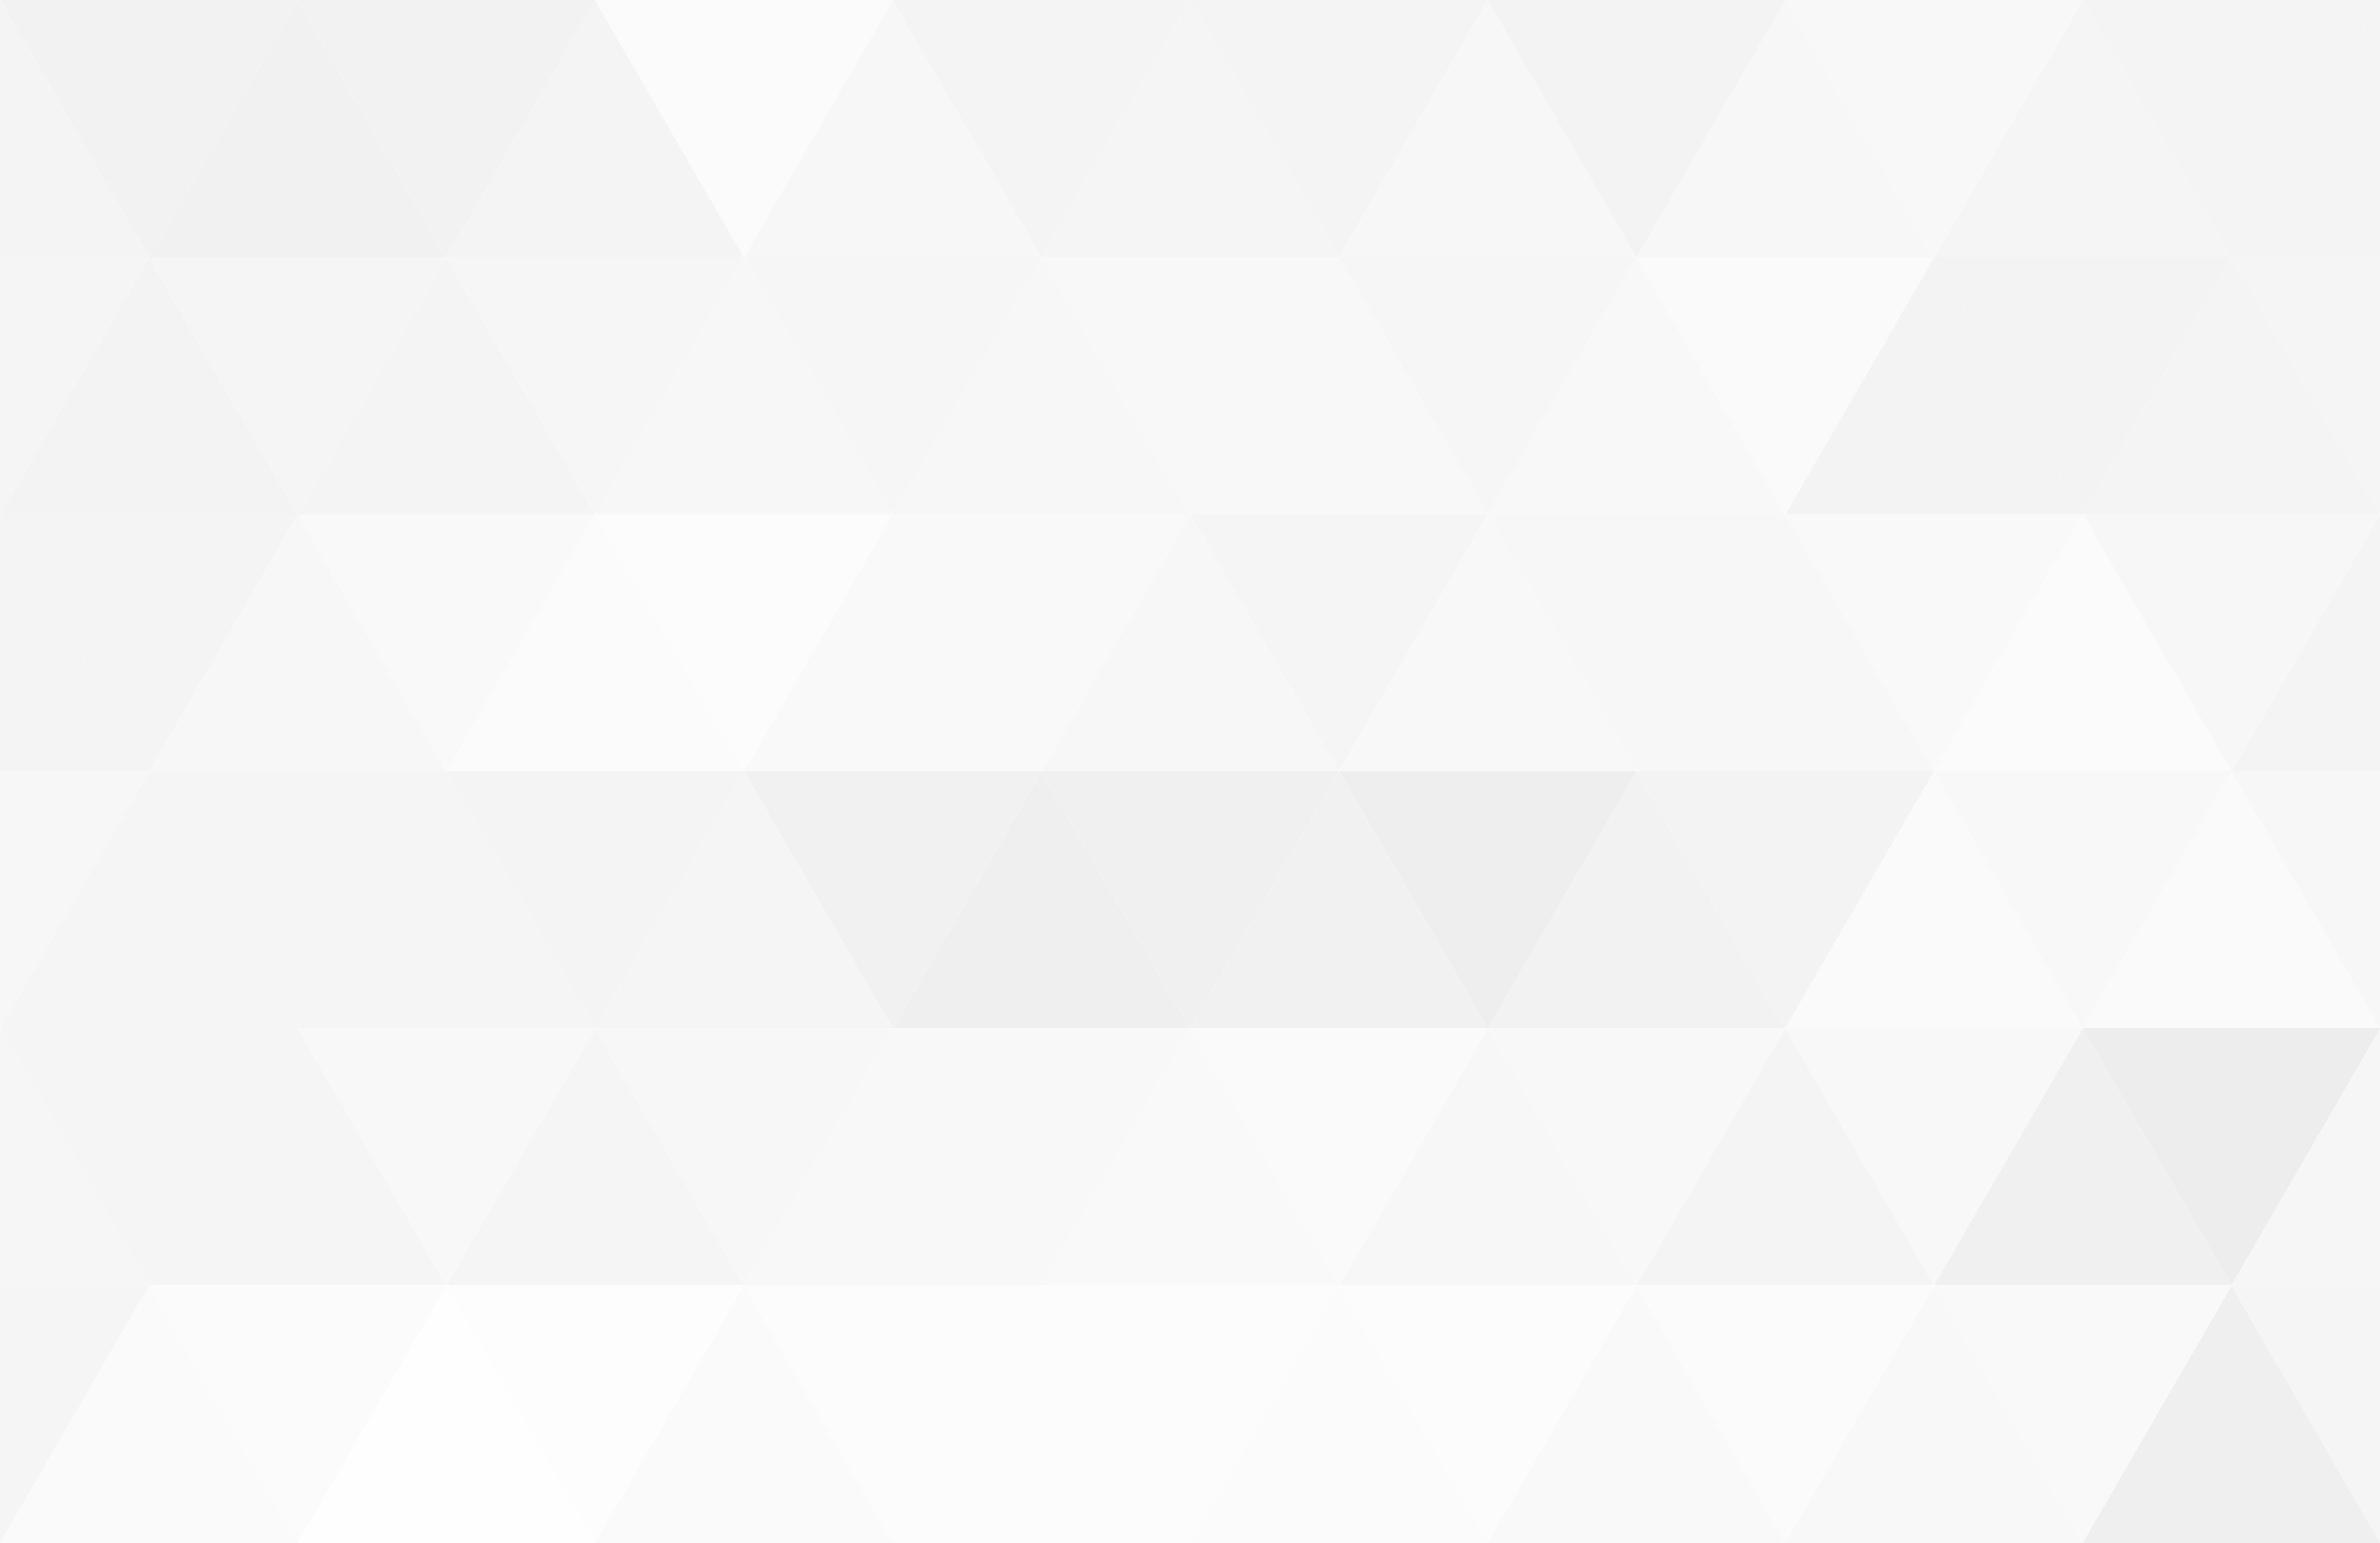
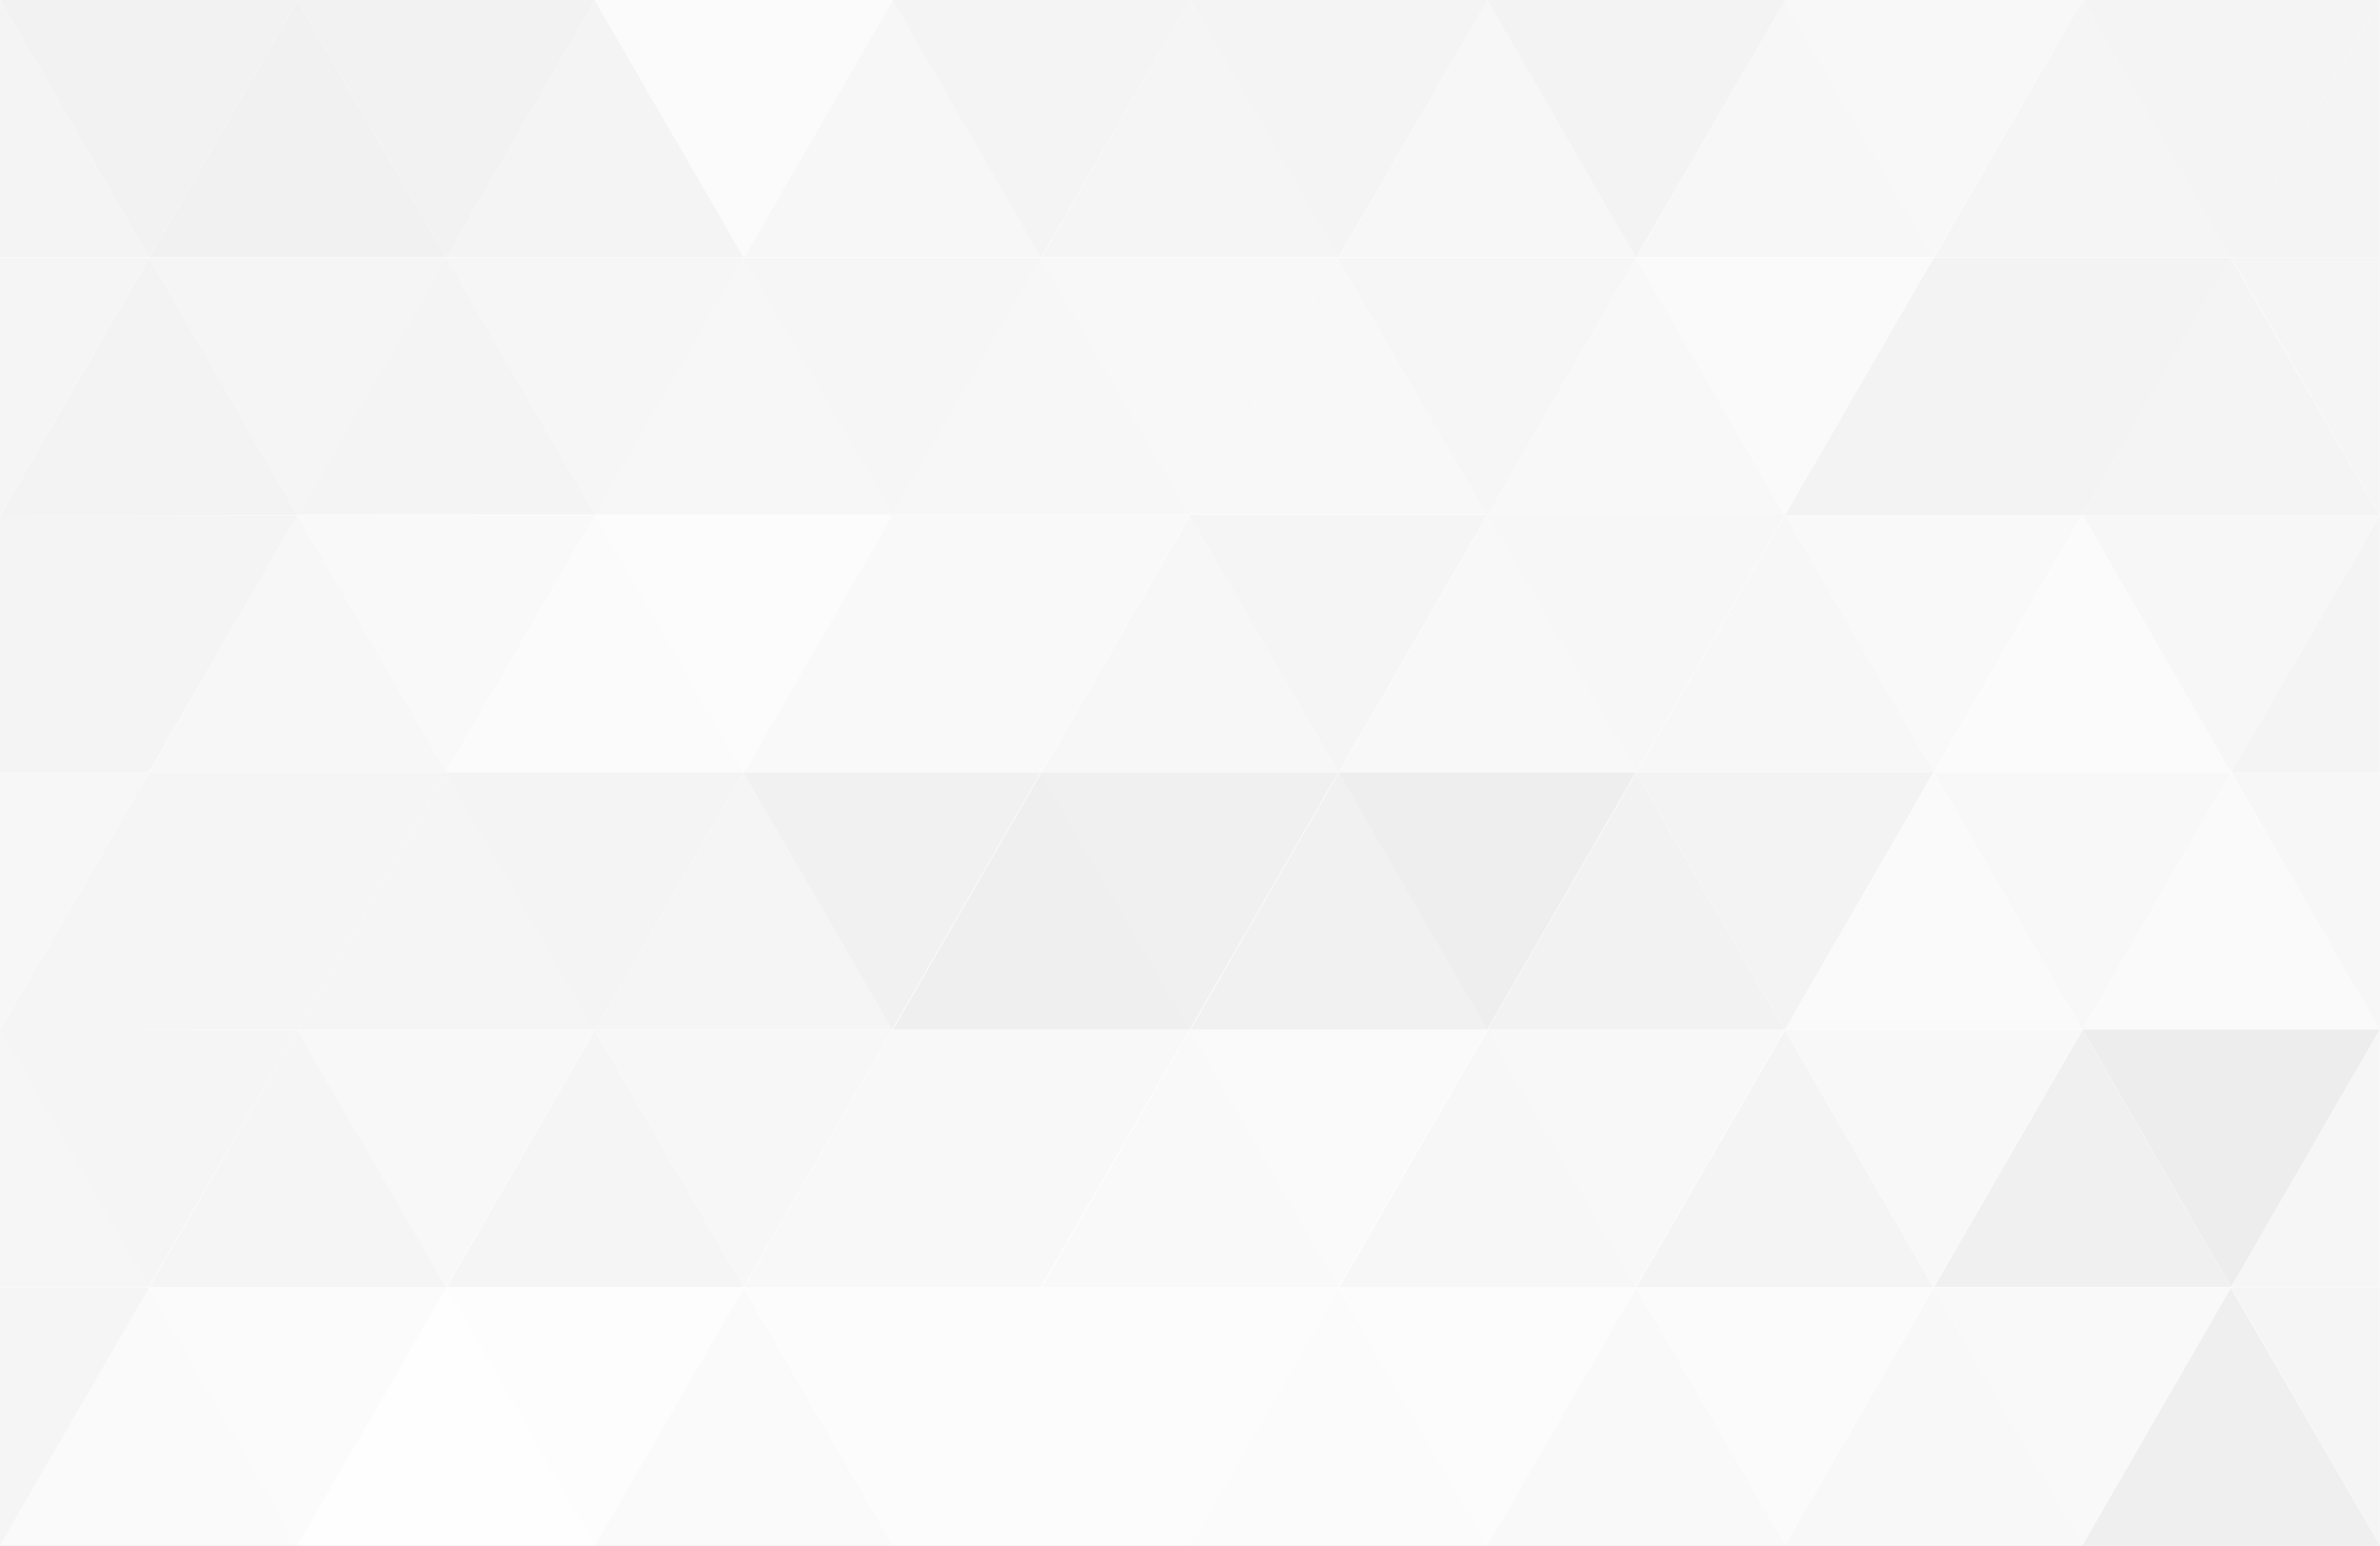
- <svg xmlns="http://www.w3.org/2000/svg" viewBox="0 0 3120 2023" enable-background="new 0 0 3120 2023">
-   <path fill="#fff" d="M0 0h3120v2022h-3120z" />
-   <path fill="none" d="M1950.6 674h-.6l.3.5z" />
-   <path fill="#F9F9F9" d="M2535 1011h.6l194.7-336.5-.3-.5h-389.4l-.3.5z" />
-   <path fill="#F5F5F5" d="M1755 1011h.6l194.7-336.5-.3-.5h-389.4l-.3.5z" />
-   <path fill="none" d="M2340.6 674h-.6l.3.5z" />
-   <path fill="#F7F7F7" d="M2145 1011h.6l194.7-336.5-.3-.5h-389.4l-.3.5z" />
-   <path fill="none" d="M1170.6 674h-.6l.3.5zM1560.6 674h-.6l.3.5z" />
-   <path fill="#FCFCFC" d="M975 1011h.6l194.7-336.5-.3-.5h-389.4l-.3.5z" />
-   <path fill="#F9F9F9" d="M1365 1011h.6l194.7-336.5-.3-.5h-389.4l-.3.5z" />
-   <path fill="none" d="M780.6 674h-.6l.3.5z" />
-   <path fill="#EFEFEF" d="M1170.6 1348h389.4l-194.7-336.5z" />
-   <path fill="#F1F1F1" d="M1365 1011h-389.4l-.3.5 194.7 336.5h.6l194.7-336.5z" />
-   <path fill="none" d="M1365.6 1011h-.6l.3.5zM2145.6 1011h-.6l.3.5z" />
-   <path fill="#F0F0F0" d="M1755 1011h-389.4l-.3.5 194.7 336.5h.6l194.7-336.5z" />
-   <path fill="none" d="M2535.3 1011.5l.3-.5h-.6zM2925.6 337h-.6l.3.5z" />
-   <path fill="#F2F2F2" d="M1950.6 1348h389.4l-194.7-336.5z" />
-   <path fill="#F3F3F3" d="M2145.6 1011l-.3.5 194.7 336.5h.6l194.7-336.5-.3-.5z" />
-   <path fill="#eee" d="M2145 1011h-389.4l-.3.5 194.7 336.5h.6l194.7-336.5z" />
-   <path fill="none" d="M1755.6 1011h-.6l.3.5zM2730.3 1348.5l.3-.5h-.6z" />
-   <path fill="#F8F8F8" d="M2535.6 1011l-.3.5 194.7 336.5h.6l194.7-336.5-.3-.5zM2340.6 1348l-.3.5 194.7 336.5h.6l194.7-336.5-.3-.5z" />
-   <path fill="#F7F7F7" d="M1755.6 1685h389.4l-194.7-336.5z" />
-   <path fill="#F8F8F8" d="M2340 1348h-389.4l-.3.5 194.7 336.5h.6l194.7-336.5z" />
-   <path fill="#F4F4F4" d="M2145.6 1685h389.4l-194.7-336.5z" />
-   <path fill="none" d="M2925.3 1011.5l.3-.5h-.6zM3120.3 674.5l.3-.5h-.6z" />
-   <path fill="#F7F7F7" d="M2730.6 674l-.3.5 194.7 336.5h.6l194.7-336.5-.3-.5z" />
-   <path fill="#F9F9F9" d="M780.3 674.5l-.3-.5h-389.4l-.3.5 194.7 336.5h.6z" />
-   <path fill="#F8F8F8" d="M780 1348h-389.4l-.3.5 194.7 336.5h.6l194.7-336.5z" />
-   <path fill="#F5F5F5" d="M585.6 1685h389.4l-194.7-336.5zM585.3 1011.5l-194.7 336.5h389.4z" />
-   <path fill="#F4F4F4" d="M780.6 1348l194.7-336.5-.3-.5h-389.4l-.3.5 194.7 336.5z" />
-   <path fill="none" d="M585 1011l.3.5.3-.5z" />
-   <path fill="#F7F7F7" d="M1170 1348h-389.4l-.3.5 194.7 336.5h.6l194.7-336.5z" />
-   <path fill="#F9F9F9" d="M1365.6 1685h389.4l-194.7-336.5z" />
-   <path fill="#F8F8F8" d="M1560 1348h-389.4l-.3.5 194.7 336.5h.6l194.7-336.5zM975.6 1685h389.4l-194.7-336.5z" />
-   <path fill="#FAFAFA" d="M1950 1348h-389.4l-.3.5 194.7 336.5h.6l194.7-336.5z" />
-   <path fill="#F1F1F1" d="M1560.6 1348h389.4l-194.7-336.5z" />
-   <path fill="#FAFAFA" d="M3120 1348l-194.7-336.5-194.7 336.5z" />
-   <path fill="#F7F7F7" d="M2340.3 674.5l-194.7 336.5h389.4zM2340.3.5l-194.7 336.5h389.4z" />
-   <path fill="#F5F5F5" d="M2730.3.5l-194.7 336.5h389.4zM195.6 1685h389.4l-194.7-336.5z" />
-   <path fill="#F3F3F3" d="M.6 674h389.4l-194.7-336.5z" />
-   <path fill="none" d="M390 1348l.3.5.3-.5zM390 674l.3.5.3-.5z" />
-   <path fill="#F7F7F7" d="M195.6 1011h389.4l-194.7-336.5z" />
-   <path fill="none" d="M0 1348l.3.5.3-.5z" />
-   <path fill="#F4F4F4" d="M585.3 337.5l-194.7 336.5h389.4z" />
-   <path fill="#F1F1F1" d="M390.3.5l-194.7 336.5h389.4z" />
-   <path fill="#F7F7F7" d="M1170.3.5l-194.7 336.5h389.4z" />
-   <path fill="#F5F5F5" d="M1560.3.5l-194.7 336.5h389.4z" />
-   <path fill="#F7F7F7" d="M1950.3.5l-194.7 336.5h389.4z" />
-   <path fill="#F4F4F4" d="M780.3.5l-194.7 336.5h389.4z" />
-   <path fill="#F0F0F0" d="M2925 1685l-194.7-336.5-194.7 336.5z" />
-   <path fill="none" d="M780.3 1348.5l.3-.5h-.6z" />
-   <path fill="#F5F5F5" d="M780.6 1348h389.4l-194.7-336.5z" />
-   <path fill="#F7F7F7" d="M975.3 337.5l-194.7 336.5h389.4z" />
-   <path fill="none" d="M1170.3 1348.5l.3-.5h-.6zM1560.3 1348.5l.3-.5h-.6z" />
-   <path fill="#F8F8F8" d="M1950.3 674.5l-194.7 336.5h389.4z" />
-   <path fill="none" d="M975 1011l.3.5.3-.5z" />
-   <path fill="#F7F7F7" d="M1560.3 674.5l-194.7 336.5h389.4z" />
-   <path fill="none" d="M1950.3 1348.5l.3-.5h-.6z" />
-   <path fill="#F9F9F9" d="M1170.3 674.5l-194.7 336.5h389.4z" />
-   <path fill="#FBFBFB" d="M585.6 1011h389.4l-194.7-336.5z" />
-   <path fill="#F8F8F8" d="M1755.3 337.5l-194.7 336.5h389.4z" />
-   <path fill="none" d="M2340.3 1348.5l.3-.5h-.6z" />
-   <path fill="#F7F7F7" d="M1365.3 337.5l-194.7 336.5h389.4z" />
-   <path fill="#F3F3F3" d="M2535.3 337.5l-194.7 336.5h389.4z" />
-   <path fill="#F8F8F8" d="M2145.3 337.5l-194.7 336.5h389.4z" />
-   <path fill="#F4F4F4" d="M2925.3 337.5l-194.7 336.5h389.4z" />
-   <path fill="#FBFBFB" d="M2925 1011l-194.7-336.5-194.7 336.5z" />
-   <path fill="#FAFAFA" d="M2730 1348l-194.7-336.5-194.7 336.5z" />
-   <path fill="none" d="M2730.6 674h-.6l.3.5z" />
-   <path fill="#F2F2F2" d="M585 337h.6l194.7-336.5-.3-.5h-389.4l-.3.5z" />
-   <path fill="#F3F3F3" d="M2730 674h.6l194.7-336.5-.3-.5h-389.4l-.3.5z" />
-   <path fill="none" d="M390.6 0h-.6l.3.5z" />
-   <path fill="#F4F4F4" d="M2925 337h.6l195-337h-390l-.3.5z" />
-   <path fill="none" d="M780.6 0h-.6l.3.5z" />
-   <path fill="#FBFBFB" d="M975 337h.6l194.7-336.5-.3-.5h-389.4l-.3.5z" />
-   <path fill="none" d="M2340.6 0h-.6l.3.5zM2730.6 0h-.6l.3.5z" />
-   <path fill="#F8F8F8" d="M2535 337h.6l194.7-336.5-.3-.5h-389.4l-.3.5z" />
-   <path fill="none" d="M1950.6 0h-.6l.3.5z" />
-   <path fill="#F3F3F3" d="M2145 337h.6l194.7-336.5-.3-.5h-389.4l-.3.5z" />
-   <path fill="#F4F4F4" d="M1755 337h.6l194.7-336.5-.3-.5h-389.4l-.3.5z" />
-   <path fill="none" d="M1170.6 0h-.6l.3.5z" />
-   <path fill="#F4F4F4" d="M1365 337h.6l194.7-336.5-.3-.5h-389.4l-.3.5z" />
-   <path fill="none" d="M1560.6 0h-.6l.3.5z" />
-   <path fill="#F2F2F2" d="M195.6 337l194.7-336.5-.3-.5h-390l195 337z" />
-   <path fill="none" d="M2340 2023h.6l-.3-.5z" />
-   <path fill="#F8F8F8" d="M2535.3 1685.5l-195 337 .3.5h389.4l.3-.5z" />
-   <path fill="#FBFBFB" d="M1755.3 1685.5l-195 337 .3.5h389.4l.3-.5z" />
-   <path fill="none" d="M1950 2023h.6l-.3-.5z" />
-   <path fill="#F9F9F9" d="M2145.3 1685.5l-195 337 .3.5h389.4l.3-.5z" />
-   <path fill="none" d="M2730 2023h.6l-.3-.5z" />
-   <path fill="#EFEFEF" d="M2730.3 2022.5l.3.5h390l-195.3-337.5z" />
-   <path fill="#FAFAFA" d="M195.3 1685.5l-195.3 337.5h390l.3-.5z" />
-   <path fill="none" d="M390 2023h.6l-.3-.5zM1560 2023h.6l-.3-.5z" />
-   <path fill="#FEFEFE" d="M585.3 1685.5l-195 337 .3.5h389.4l.3-.5z" />
-   <path fill="none" d="M1170 2023h.6l-.3-.5z" />
-   <path fill="#FCFCFC" d="M1365.3 1685.5l-195 337 .3.5h389.4l.3-.5z" />
-   <path fill="none" d="M780 2023h.6l-.3-.5z" />
-   <path fill="#FAFAFA" d="M975.3 1685.5l-195 337 .3.5h389.4l.3-.5z" />
-   <path fill="none" d="M585.6 337h-.6l.3.5z" />
-   <path fill="#F4F4F4" d="M390.3 674.5l-.3-.5h-389.4l-.3.5 194.7 336.5h.6z" />
-   <path fill="none" d="M0 674l.3.5.3-.5z" />
-   <path fill="#F5F5F5" d="M390 674h.6l194.7-336.5-.3-.5h-389.4l-.3.5z" />
-   <path fill="none" d="M195 1685l.3.5.3-.5z" />
-   <path fill="#F6F6F6" d="M195 1685l-194.7-336.5-.3.5v336z" />
-   <path fill="#F4F4F4" d="M195 1011l-194.7-336.5-.3.5v336z" />
-   <path fill="#F7F7F7" d="M0 1348h.6l194.7-336.5-.3-.5h-195z" />
-   <path fill="#F5F5F5" d="M0 2023l195.3-337.5-.3-.5h-195z" />
-   <path fill="#F4F4F4" d="M195 337l-195-337v337z" />
-   <path fill="#F5F5F5" d="M0 674h.6l194.7-336.5-.3-.5h-195z" />
-   <path fill="none" d="M195 1011l.3.5.3-.5z" />
-   <path fill="#F5F5F5" d="M195.3 1011.5l-194.7 336.5h389.4zM390.3 1348.5l-.3-.5h-389.4l-.3.5 194.7 336.5h.6zM390.6 1348l194.7-336.5-.3-.5h-389.4l-.3.5 194.7 336.5z" />
-   <path fill="none" d="M195.6 337h-.6l.3.5zM1755.6 337h-.6l.3.5z" />
-   <path fill="#F6F6F6" d="M1950 674h.6l194.7-336.5-.3-.5h-389.4l-.3.5z" />
-   <path fill="none" d="M2145.6 337h-.6l.3.5z" />
-   <path fill="#FAFAFA" d="M2340 674h.6l194.7-336.5-.3-.5h-389.4l-.3.5z" />
-   <path fill="#F6F6F6" d="M780 674h.6l194.7-336.5-.3-.5h-389.4l-.3.5z" />
-   <path fill="none" d="M2535.6 337h-.6l.3.5zM975.6 337h-.6l.3.5z" />
-   <path fill="#F6F6F6" d="M1170 674h.6l194.7-336.5-.3-.5h-389.4l-.3.5z" />
-   <path fill="none" d="M1365.6 337h-.6l.3.5z" />
-   <path fill="#F8F8F8" d="M1560 674h.6l194.7-336.5-.3-.5h-389.4l-.3.5z" />
-   <path fill="none" d="M3120.3 1348.5l.3-.5h-.6zM2925.3 1685.5l.3-.5h-.6z" />
-   <path fill="#EDEDED" d="M2730.6 1348l-.3.5 194.7 336.5h.6l194.7-336.5-.3-.5z" />
-   <path fill="none" d="M2535 1685l.3.5.3-.5z" />
-   <path fill="#F9F9F9" d="M2535.6 1685l-.3.5 195 337 195-337-.3-.5z" />
-   <path fill="#FBFBFB" d="M2145.6 1685l-.3.5 195 337 195-337-.3-.5zM195.6 1685l-.3.5 195 337 195-337-.3-.5z" />
-   <path fill="#F5F5F5" d="M2925.6 337l-.3.5 194.7 336.5v-337z" />
-   <path fill="#F4F4F4" d="M3120 675l-194.4 336h194.4z" />
-   <path fill="#F6F6F6" d="M3120 1349l-194.4 336h194.4z" />
-   <path fill="#F5F5F5" d="M2925.6 1685l-.3.5 194.7 336.5v-337z" />
-   <path fill="#F4F4F4" d="M3120 1l-194.4 336h194.4z" />
-   <path fill="#F7F7F7" d="M2925.6 1011l-.3.5 194.7 336.5v-337z" />
-   <path fill="#FCFCFC" d="M975.6 1685l-.3.5 195 337 195-337-.3-.5z" />
-   <path fill="#FDFDFD" d="M585.6 1685l-.3.5 195 337 195-337-.3-.5z" />
-   <path fill="none" d="M975 1685l.3.5.3-.5zM585 1685l.3.5.3-.5z" />
-   <path fill="#FCFCFC" d="M1365.6 1685l-.3.5 195 337 195-337-.3-.5zM1755.6 1685l-.3.5 195 337 195-337-.3-.5z" />
-   <path fill="none" d="M1755 1685l.3.5.3-.5zM1365 1685l.3.5.3-.5zM2145 1685l.3.5.3-.5z" />
+ <svg xmlns="http://www.w3.org/2000/svg" viewBox="0 0 616 400" width="616" height="400">
+   <path fill="#fff" d="M0 0h615.9v399.8h-615.9v-399.8z" />
+   <path d="M385 133.3h-.1.1z" fill="none" />
+   <path fill="#F9F9F9" d="M500.4 199.9h.1l38.4-66.5-.1-.1h-76.8l-.1.1 38.5 66.5z" />
+   <path fill="#F5F5F5" d="M346.4 199.9h.1l38.4-66.5-.1-.1h-76.9l-.1.1 38.6 66.5z" />
+   <path d="M462 133.3h-.1.1z" fill="none" />
+   <path fill="#F7F7F7" d="M423.4 199.9h.1l38.4-66.5-.1-.1h-76.8l-.1.1 38.5 66.5z" />
+   <path d="M231.1 133.3h-.1.1zm77 0h-.1.1z" fill="none" />
+   <path fill="#FCFCFC" d="M192.5 199.9h.1l38.4-66.5-.1-.1h-76.9l-.1.1 38.6 66.5z" />
+   <path fill="#F9F9F9" d="M269.4 199.9h.1l38.4-66.5-.1-.1h-76.9l-.1.1 38.6 66.5z" />
+   <path d="M154.1 133.3h-.1.1z" fill="none" />
+   <path fill="#EFEFEF" d="M231.1 266.5h76.9l-38.5-66.5-38.4 66.5z" />
+   <path fill="#F1F1F1" d="M269.4 199.9h-76.9l-.1.1 38.4 66.5h.1l38.5-66.6z" />
+   <path d="M269.6 199.9h-.1.1zm153.9 0h-.1.1z" fill="none" />
+   <path fill="#F0F0F0" d="M346.4 199.9h-76.9l-.1.1 38.4 66.5h.1l38.5-66.6z" />
+   <path d="M500.5 200zm77-133.4h-.1.1z" fill="none" />
+   <path fill="#F2F2F2" d="M385 266.5h76.9l-38.4-66.5-38.5 66.5z" />
+   <path fill="#F3F3F3" d="M423.5 199.9l38.4 66.6h.1l38.4-66.5-.1-.1h-76.8z" />
+   <path fill="#eee" d="M423.4 199.9h-76.9l-.1.1 38.4 66.5h.1l38.5-66.6z" />
+   <path d="M346.6 199.9h-.1.1zm192.4 66.7z" fill="none" />
+   <path fill="#F8F8F8" d="M500.5 199.9l38.4 66.6h.1l38.4-66.5-.1-.1h-76.8zm-38.5 66.6l38.4 66.6h.1l38.4-66.5-.1-.1h-76.8z" />
+   <path fill="#F7F7F7" d="M346.6 333.2h76.9l-38.5-66.6-38.4 66.6z" />
+   <path fill="#F8F8F8" d="M461.9 266.5h-76.9l-.1.1 38.4 66.5h.1l38.5-66.6z" />
+   <path fill="#F4F4F4" d="M423.5 333.2h76.9l-38.4-66.6-38.5 66.6z" />
+   <path d="M577.4 200zm38.5-66.6z" fill="none" />
+   <path fill="#F7F7F7" d="M539 133.3l38.4 66.6h.1l38.4-66.5-.1-.1h-76.8z" />
+   <path fill="#F9F9F9" d="M154 133.4l-76.9-.1-.1.1 38.4 66.5h.1l38.5-66.5z" />
+   <path fill="#F8F8F8" d="M154 266.5h-76.9l-.1.1 38.4 66.5h.1l38.5-66.6z" />
+   <path fill="#F5F5F5" d="M115.6 333.2h76.9l-38.5-66.6-38.4 66.6zm-.1-133.2l-38.4 66.5h76.9l-38.5-66.5z" />
+   <path fill="#F4F4F4" d="M154.1 266.5l38.4-66.5-.1-.1h-76.9l-.1.1 38.4 66.5h.3z" />
+   <path d="M115.5 199.9h.1-.1z" fill="none" />
+   <path fill="#F7F7F7" d="M231 266.5h-76.9l-.1.1 38.4 66.5h.1l38.5-66.6z" />
+   <path fill="#F9F9F9" d="M269.6 333.2h76.9l-38.5-66.6-38.4 66.6z" />
+   <path fill="#F8F8F8" d="M307.9 266.5h-76.9l-.1.1 38.4 66.5h.1l38.5-66.6zm-115.3 66.7h76.9l-38.5-66.6-38.4 66.6z" />
+   <path fill="#FAFAFA" d="M384.9 266.5h-76.9l-.1.1 38.4 66.5h.1l38.5-66.6z" />
+   <path fill="#F1F1F1" d="M308.1 266.5h76.9l-38.5-66.5-38.4 66.5z" />
+   <path fill="#FAFAFA" d="M615.9 266.5l-38.5-66.5-38.4 66.5h76.9z" />
+   <path fill="#F7F7F7" d="M462 133.4l-38.4 66.5h76.9l-38.5-66.5zm0-133.3l-38.4 66.5h76.9l-38.5-66.5z" />
+   <path fill="#F5F5F5" d="M539 .1l-38.4 66.5h76.9l-38.5-66.5zm-500.4 333.1h76.9l-38.5-66.6-38.4 66.6z" />
+   <path fill="#F3F3F3" d="M.1 133.3h76.9l-38.4-66.6-38.5 66.6z" />
+   <path d="M77 266.5h.1-.1zm0-133.2h.1-.1z" fill="none" />
+   <path fill="#F7F7F7" d="M38.6 199.9h76.9l-38.5-66.5-38.4 66.5z" />
+   <path d="M0 266.5h.1-.1z" fill="none" />
+   <path fill="#F4F4F4" d="M115.5 66.7l-38.4 66.5h76.9l-38.5-66.5z" />
+   <path fill="#F1F1F1" d="M77 .1l-38.4 66.5h76.9l-38.5-66.5z" />
+   <path fill="#F7F7F7" d="M231 .1l-38.4 66.5h76.9l-38.5-66.5z" />
+   <path fill="#F5F5F5" d="M308 .1l-38.4 66.5h76.9l-38.5-66.5z" />
+   <path fill="#F7F7F7" d="M385 .1l-38.4 66.5h76.9l-38.5-66.5z" />
+   <path fill="#F4F4F4" d="M154 .1l-38.4 66.5h76.9l-38.5-66.5z" />
+   <path fill="#F0F0F0" d="M577.4 333.2l-38.4-66.6-38.4 66.5h76.8z" />
+   <path d="M154 266.6z" fill="none" />
+   <path fill="#F5F5F5" d="M154.1 266.5h76.9l-38.5-66.5-38.4 66.5z" />
+   <path fill="#F7F7F7" d="M192.5 66.7l-38.4 66.5h76.9l-38.5-66.5z" />
+   <path d="M231 266.6zm77 0z" fill="none" />
+   <path fill="#F8F8F8" d="M385 133.4l-38.4 66.5h76.9l-38.5-66.5z" />
+   <path d="M192.5 199.9h.1-.1z" fill="none" />
+   <path fill="#F7F7F7" d="M308 133.4l-38.4 66.5h76.9l-38.5-66.5z" />
+   <path d="M385 266.6z" fill="none" />
+   <path fill="#F9F9F9" d="M231 133.4l-38.4 66.5h76.9l-38.5-66.5z" />
+   <path fill="#FBFBFB" d="M115.6 199.9h76.9l-38.5-66.5-38.4 66.5z" />
+   <path fill="#F8F8F8" d="M346.5 66.7l-38.4 66.5h76.9l-38.5-66.5z" />
+   <path d="M462 266.6z" fill="none" />
+   <path fill="#F7F7F7" d="M269.5 66.7l-38.4 66.5h76.9l-38.5-66.5z" />
+   <path fill="#F3F3F3" d="M500.5 66.7l-38.5 66.6h76.9l-38.4-66.6z" />
+   <path fill="#F8F8F8" d="M423.5 66.7l-38.5 66.6h76.9l-38.4-66.6z" />
+   <path fill="#F4F4F4" d="M577.4 66.7l-38.4 66.6h76.9l-38.5-66.6z" />
+   <path fill="#FBFBFB" d="M577.4 199.9l-38.4-66.5-38.4 66.5h76.8z" />
+   <path fill="#FAFAFA" d="M538.9 266.5l-38.4-66.5-38.5 66.5h76.9z" />
+   <path d="M539 133.3h-.1.1z" fill="none" />
+   <path fill="#F2F2F2" d="M115.5 66.6h.1l38.4-66.5v-.1h-76.9l-.1.1 38.5 66.5z" />
+   <path fill="#F3F3F3" d="M538.9 133.3h.1l38.4-66.5-.1-.1h-76.9l-.1.1 38.6 66.5z" />
+   <path d="M77.1 0h-.1.1z" fill="none" />
+   <path fill="#F4F4F4" d="M577.4 66.6h.1l38.5-66.6h-77v.1l38.4 66.5z" />
+   <path d="M154.1 0h-.1.1z" fill="none" />
+   <path fill="#FBFBFB" d="M192.5 66.6h.1l38.4-66.5v-.1h-76.9l-.1.1 38.5 66.5z" />
+   <path d="M462 0h-.1.1zm77 0h-.1.1z" fill="none" />
+   <path fill="#F8F8F8" d="M500.4 66.6h.1l38.5-66.5-.1-.1h-76.9v.1l38.4 66.5z" />
+   <path d="M385 0h-.1.1z" fill="none" />
+   <path fill="#F3F3F3" d="M423.4 66.6h.1l38.5-66.5-.1-.1h-76.9v.1l38.4 66.5z" />
+   <path fill="#F4F4F4" d="M346.4 66.6h.1l38.5-66.5-.1-.1h-76.9v.1l38.4 66.5z" />
+   <path d="M231.1 0h-.1.1z" fill="none" />
+   <path fill="#F4F4F4" d="M269.4 66.6h.1l38.5-66.5-.1-.1h-76.9v.1l38.4 66.5z" />
+   <path d="M308.1 0h-.1.1z" fill="none" />
+   <path fill="#F2F2F2" d="M38.6 66.6l38.4-66.5v-.1h-77l38.5 66.6h.1z" />
+   <path d="M461.9 400h.1-.1z" fill="none" />
+   <path fill="#F8F8F8" d="M500.5 333.3l-38.5 66.6.1.1h76.9l.1-.1-38.6-66.6z" />
+   <path fill="#FBFBFB" d="M346.5 333.3l-38.5 66.6.1.1h76.9l.1-.1-38.6-66.6z" />
+   <path d="M384.9 400h.1-.1z" fill="none" />
+   <path fill="#F9F9F9" d="M423.5 333.3l-38.5 66.6.1.1h76.9l.1-.1-38.6-66.6z" />
+   <path d="M538.9 400h.1-.1z" fill="none" />
+   <path fill="#EFEFEF" d="M539 399.9l77 .1-38.6-66.7-38.4 66.6z" />
+   <path fill="#FAFAFA" d="M38.6 333.3l-38.6 66.7h77l.1-.1-38.5-66.6z" />
+   <path d="M77 400h.1-.1zm230.9 0h.1-.1z" fill="none" />
+   <path fill="#FEFEFE" d="M115.5 333.3l-38.5 66.6.1.1h76.9l.1-.1-38.6-66.6z" />
+   <path d="M231 400h.1-.1z" fill="none" />
+   <path fill="#FCFCFC" d="M269.5 333.3l-38.5 66.6.1.1h76.9l.1-.1-38.6-66.6z" />
+   <path d="M154 400h.1-.1z" fill="none" />
+   <path fill="#FAFAFA" d="M192.5 333.3l-38.5 66.6.1.1h76.9l.1-.1-38.6-66.6z" />
+   <path d="M115.6 66.6h-.1.1z" fill="none" />
+   <path fill="#F4F4F4" d="M77 133.4l-76.9-.1-.1.1 38.4 66.5h.1l38.5-66.5z" />
+   <path d="M0 133.3h.1-.1z" fill="none" />
+   <path fill="#F5F5F5" d="M77 133.3h.1l38.4-66.5-.1-.1h-76.8l-.1.1 38.5 66.5z" />
+   <path d="M38.5 333.2h.1-.1z" fill="none" />
+   <path fill="#F6F6F6" d="M38.5 333.2l-38.4-66.6-.1.1v66.4h38.5z" />
+   <path fill="#F4F4F4" d="M38.5 199.9l-38.4-66.5-.1.1v66.4h38.5z" />
+   <path fill="#F7F7F7" d="M0 266.5h.1l38.5-66.5-.1-.1h-38.5v66.6z" />
+   <path fill="#F5F5F5" d="M0 400l38.6-66.7-.1-.1h-38.5v66.8z" />
+   <path fill="#F4F4F4" d="M38.5 66.6l-38.5-66.6v66.6h38.5z" />
+   <path fill="#F5F5F5" d="M0 133.3h.1l38.4-66.5-.1-.1h-38.4v66.6z" />
+   <path d="M38.5 199.9h.1-.1z" fill="none" />
+   <path fill="#F5F5F5" d="M38.6 200l-38.5 66.5h76.9l-38.4-66.5zm38.4 66.6l-76.9-.1-.1.1 38.4 66.5h.1l38.5-66.5zm.1-.1l38.4-66.5-.1-.1h-76.8l-.1.1 38.5 66.5h.1z" />
+   <path d="M38.6 66.6h-.1.1zm308 0h-.1.1z" fill="none" />
+   <path fill="#F6F6F6" d="M384.9 133.3h.1l38.4-66.5-.1-.1h-76.9l-.1.1 38.6 66.5z" />
+   <path d="M423.5 66.6h-.1.1z" fill="none" />
+   <path fill="#FAFAFA" d="M461.9 133.3h.1l38.4-66.5-.1-.1h-76.9l-.1.1 38.6 66.5z" />
+   <path fill="#F6F6F6" d="M154 133.3h.1l38.4-66.5-.1-.1h-76.9l-.1.1 38.6 66.5z" />
+   <path d="M500.5 66.6h-.1.1zm-307.9 0h-.1.1z" fill="none" />
+   <path fill="#F6F6F6" d="M231 133.3h.1l38.4-66.5-.1-.1h-76.9l-.1.1 38.6 66.5z" />
+   <path d="M269.6 66.6h-.1.1z" fill="none" />
+   <path fill="#F8F8F8" d="M307.9 133.3h.1l38.4-66.5-.1-.1h-76.9l-.1.1 38.6 66.5z" />
+   <path d="M615.9 266.6zm-38.5 66.7z" fill="none" />
+   <path fill="#EDEDED" d="M539 266.5l38.4 66.6h.1l38.4-66.5-.1-.1h-76.8z" />
+   <path d="M500.4 333.2h.1-.1z" fill="none" />
+   <path fill="#F9F9F9" d="M500.5 333.2l38.4 66.7 38.5-66.6-.1-.1h-76.8z" />
+   <path fill="#FBFBFB" d="M423.5 333.2l38.4 66.7 38.5-66.6-.1-.1h-76.8zm-384.9 0l38.4 66.7 38.5-66.6-.1-.1h-76.8z" />
+   <path fill="#F5F5F5" d="M577.5 66.6l38.4 66.6v-66.6h-38.4z" />
+   <path fill="#F4F4F4" d="M615.9 133.5l-38.4 66.4h38.4v-66.4z" />
+   <path fill="#F6F6F6" d="M615.9 266.7l-38.4 66.4h38.4v-66.4z" />
+   <path fill="#F5F5F5" d="M577.5 333.2l38.4 66.6v-66.6h-38.4z" />
+   <path fill="#F4F4F4" d="M615.9.2l-38.4 66.4h38.4v-66.4z" />
+   <path fill="#F7F7F7" d="M577.5 199.9l38.4 66.6v-66.6h-38.4z" />
+   <path fill="#FCFCFC" d="M192.6 333.2l38.4 66.7 38.5-66.6-.1-.1h-76.8z" />
+   <path fill="#FDFDFD" d="M115.6 333.2l38.4 66.7 38.5-66.6-.1-.1h-76.8z" />
+   <path d="M192.5 333.2h.1-.1zm-77 0h.1-.1z" fill="none" />
+   <path fill="#FCFCFC" d="M269.6 333.2l38.4 66.7 38.5-66.6-.1-.1h-76.8zm77 0l38.4 66.7 38.5-66.6-.1-.1h-76.8z" />
+   <path d="M346.4 333.2h.1-.1zm-77 0h.1-.1zm154 0h.1-.1z" fill="none" />
</svg>
